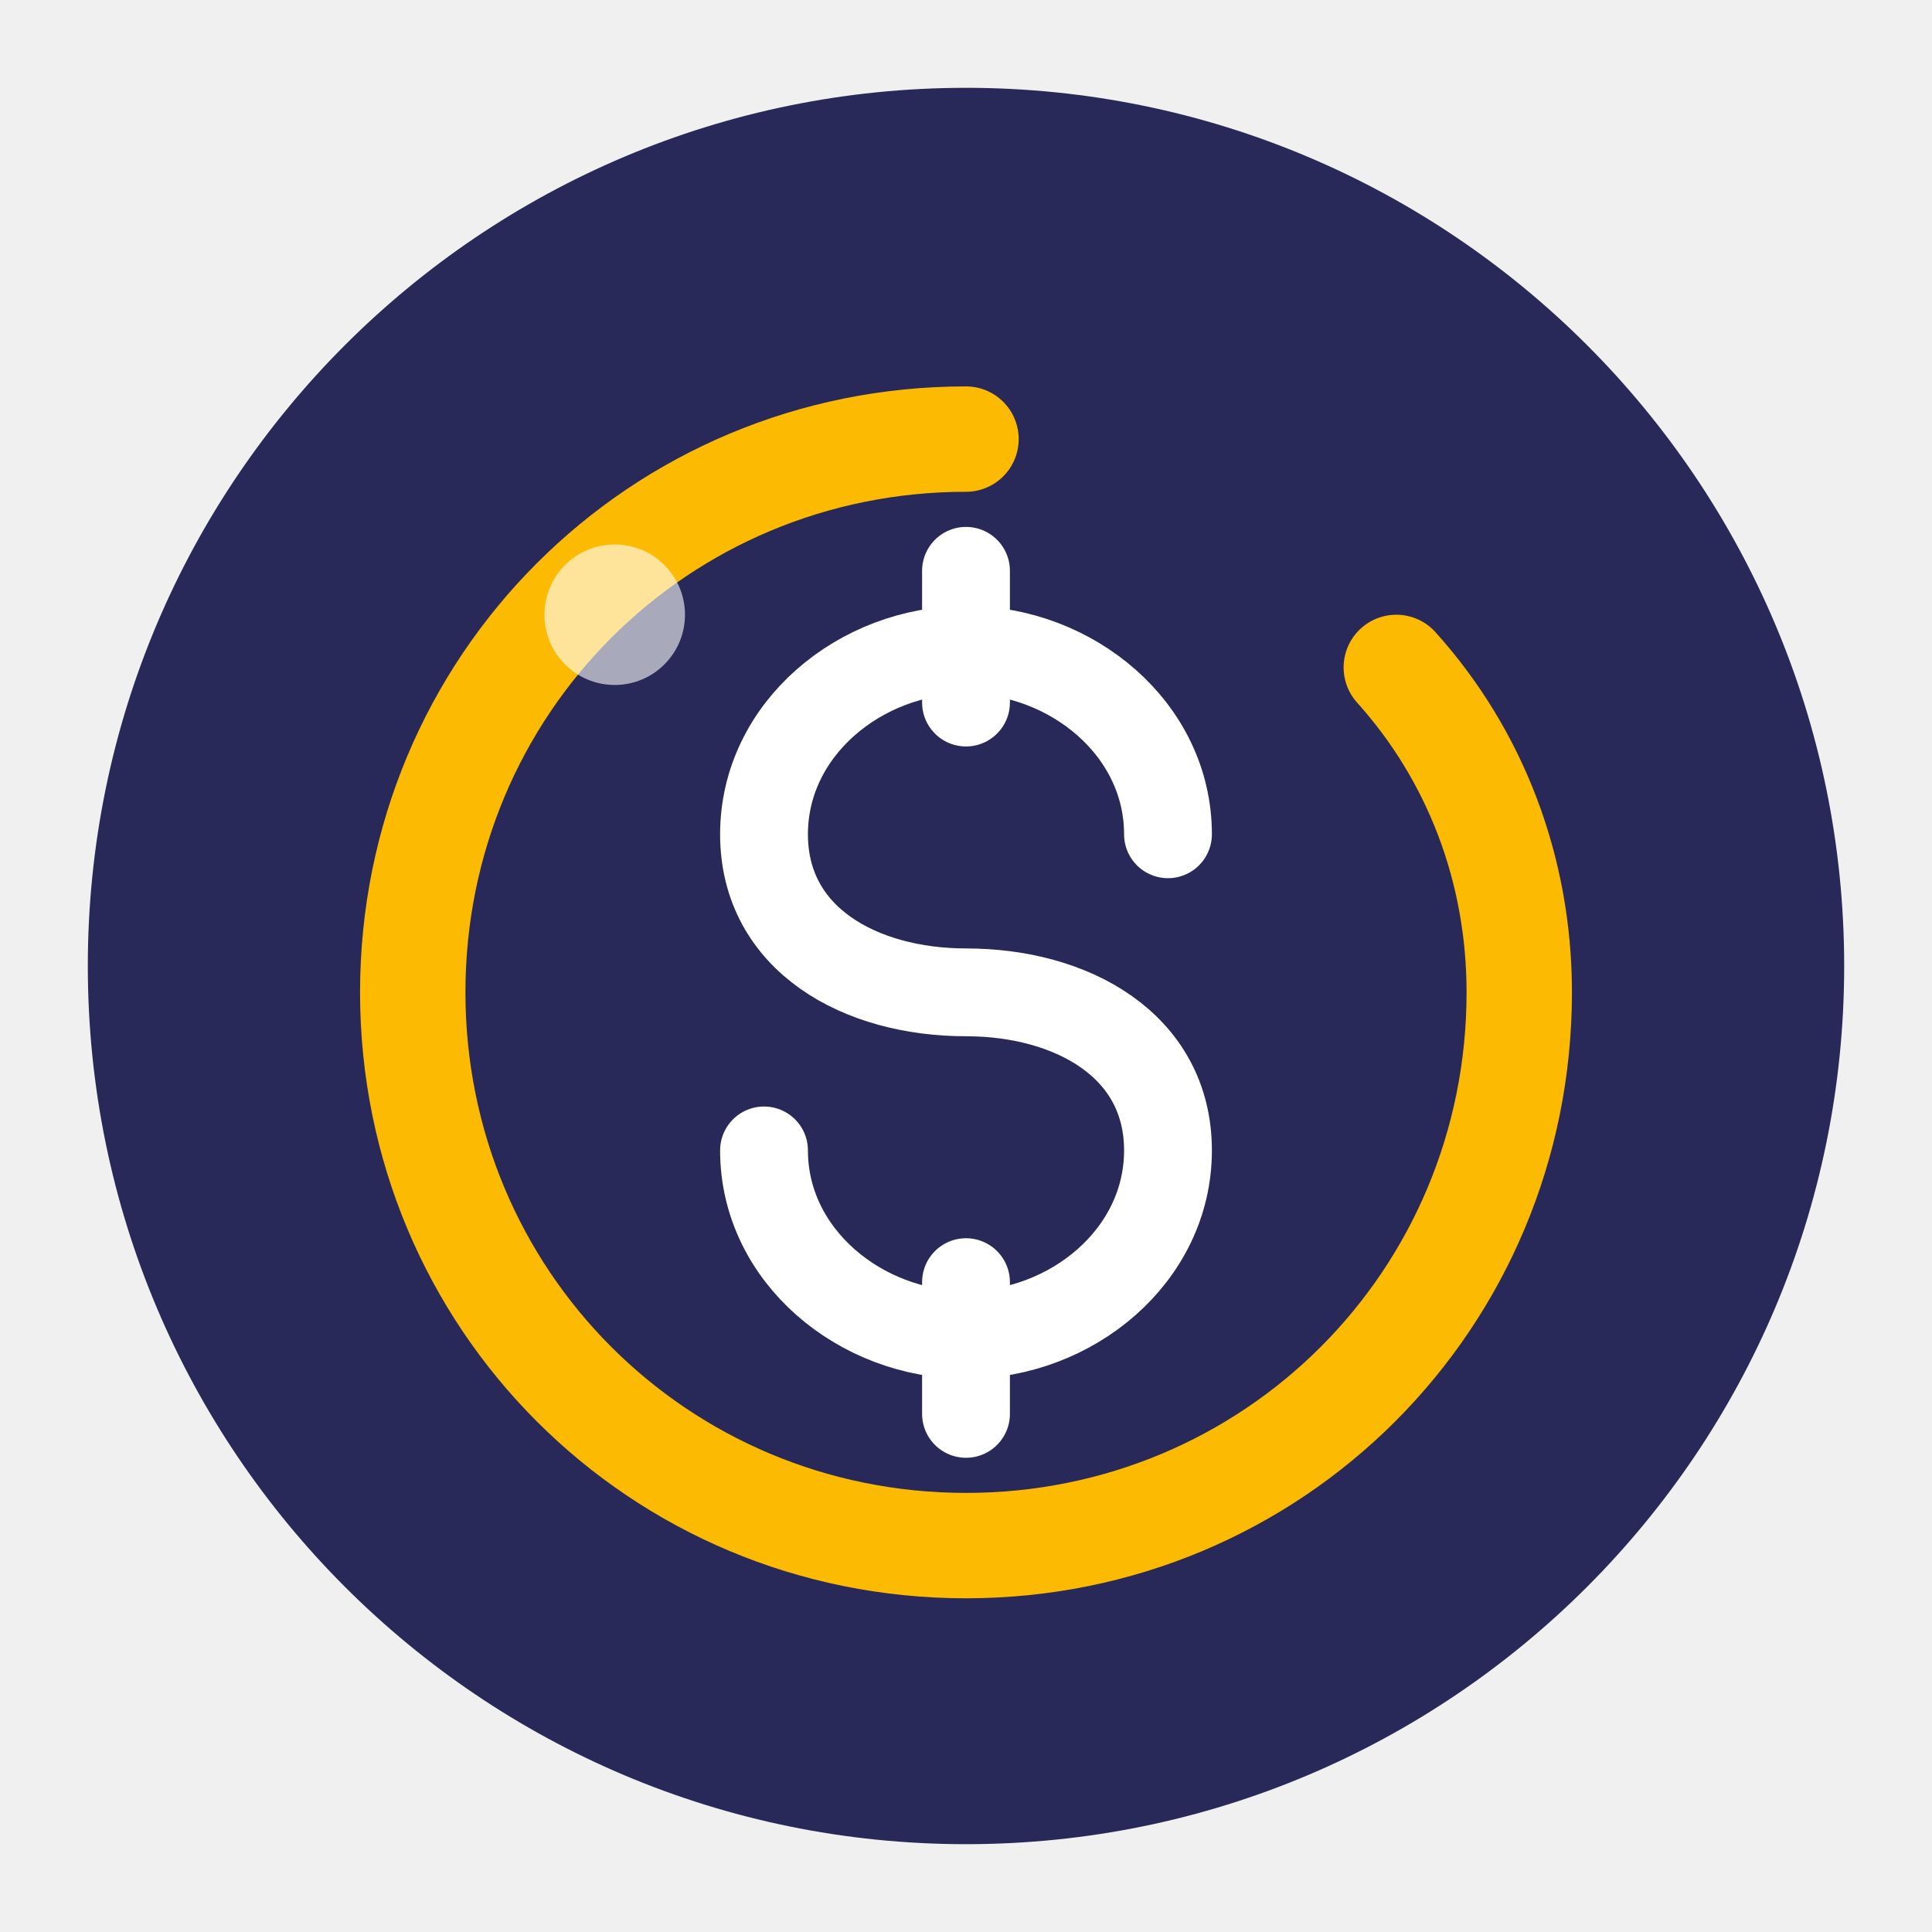
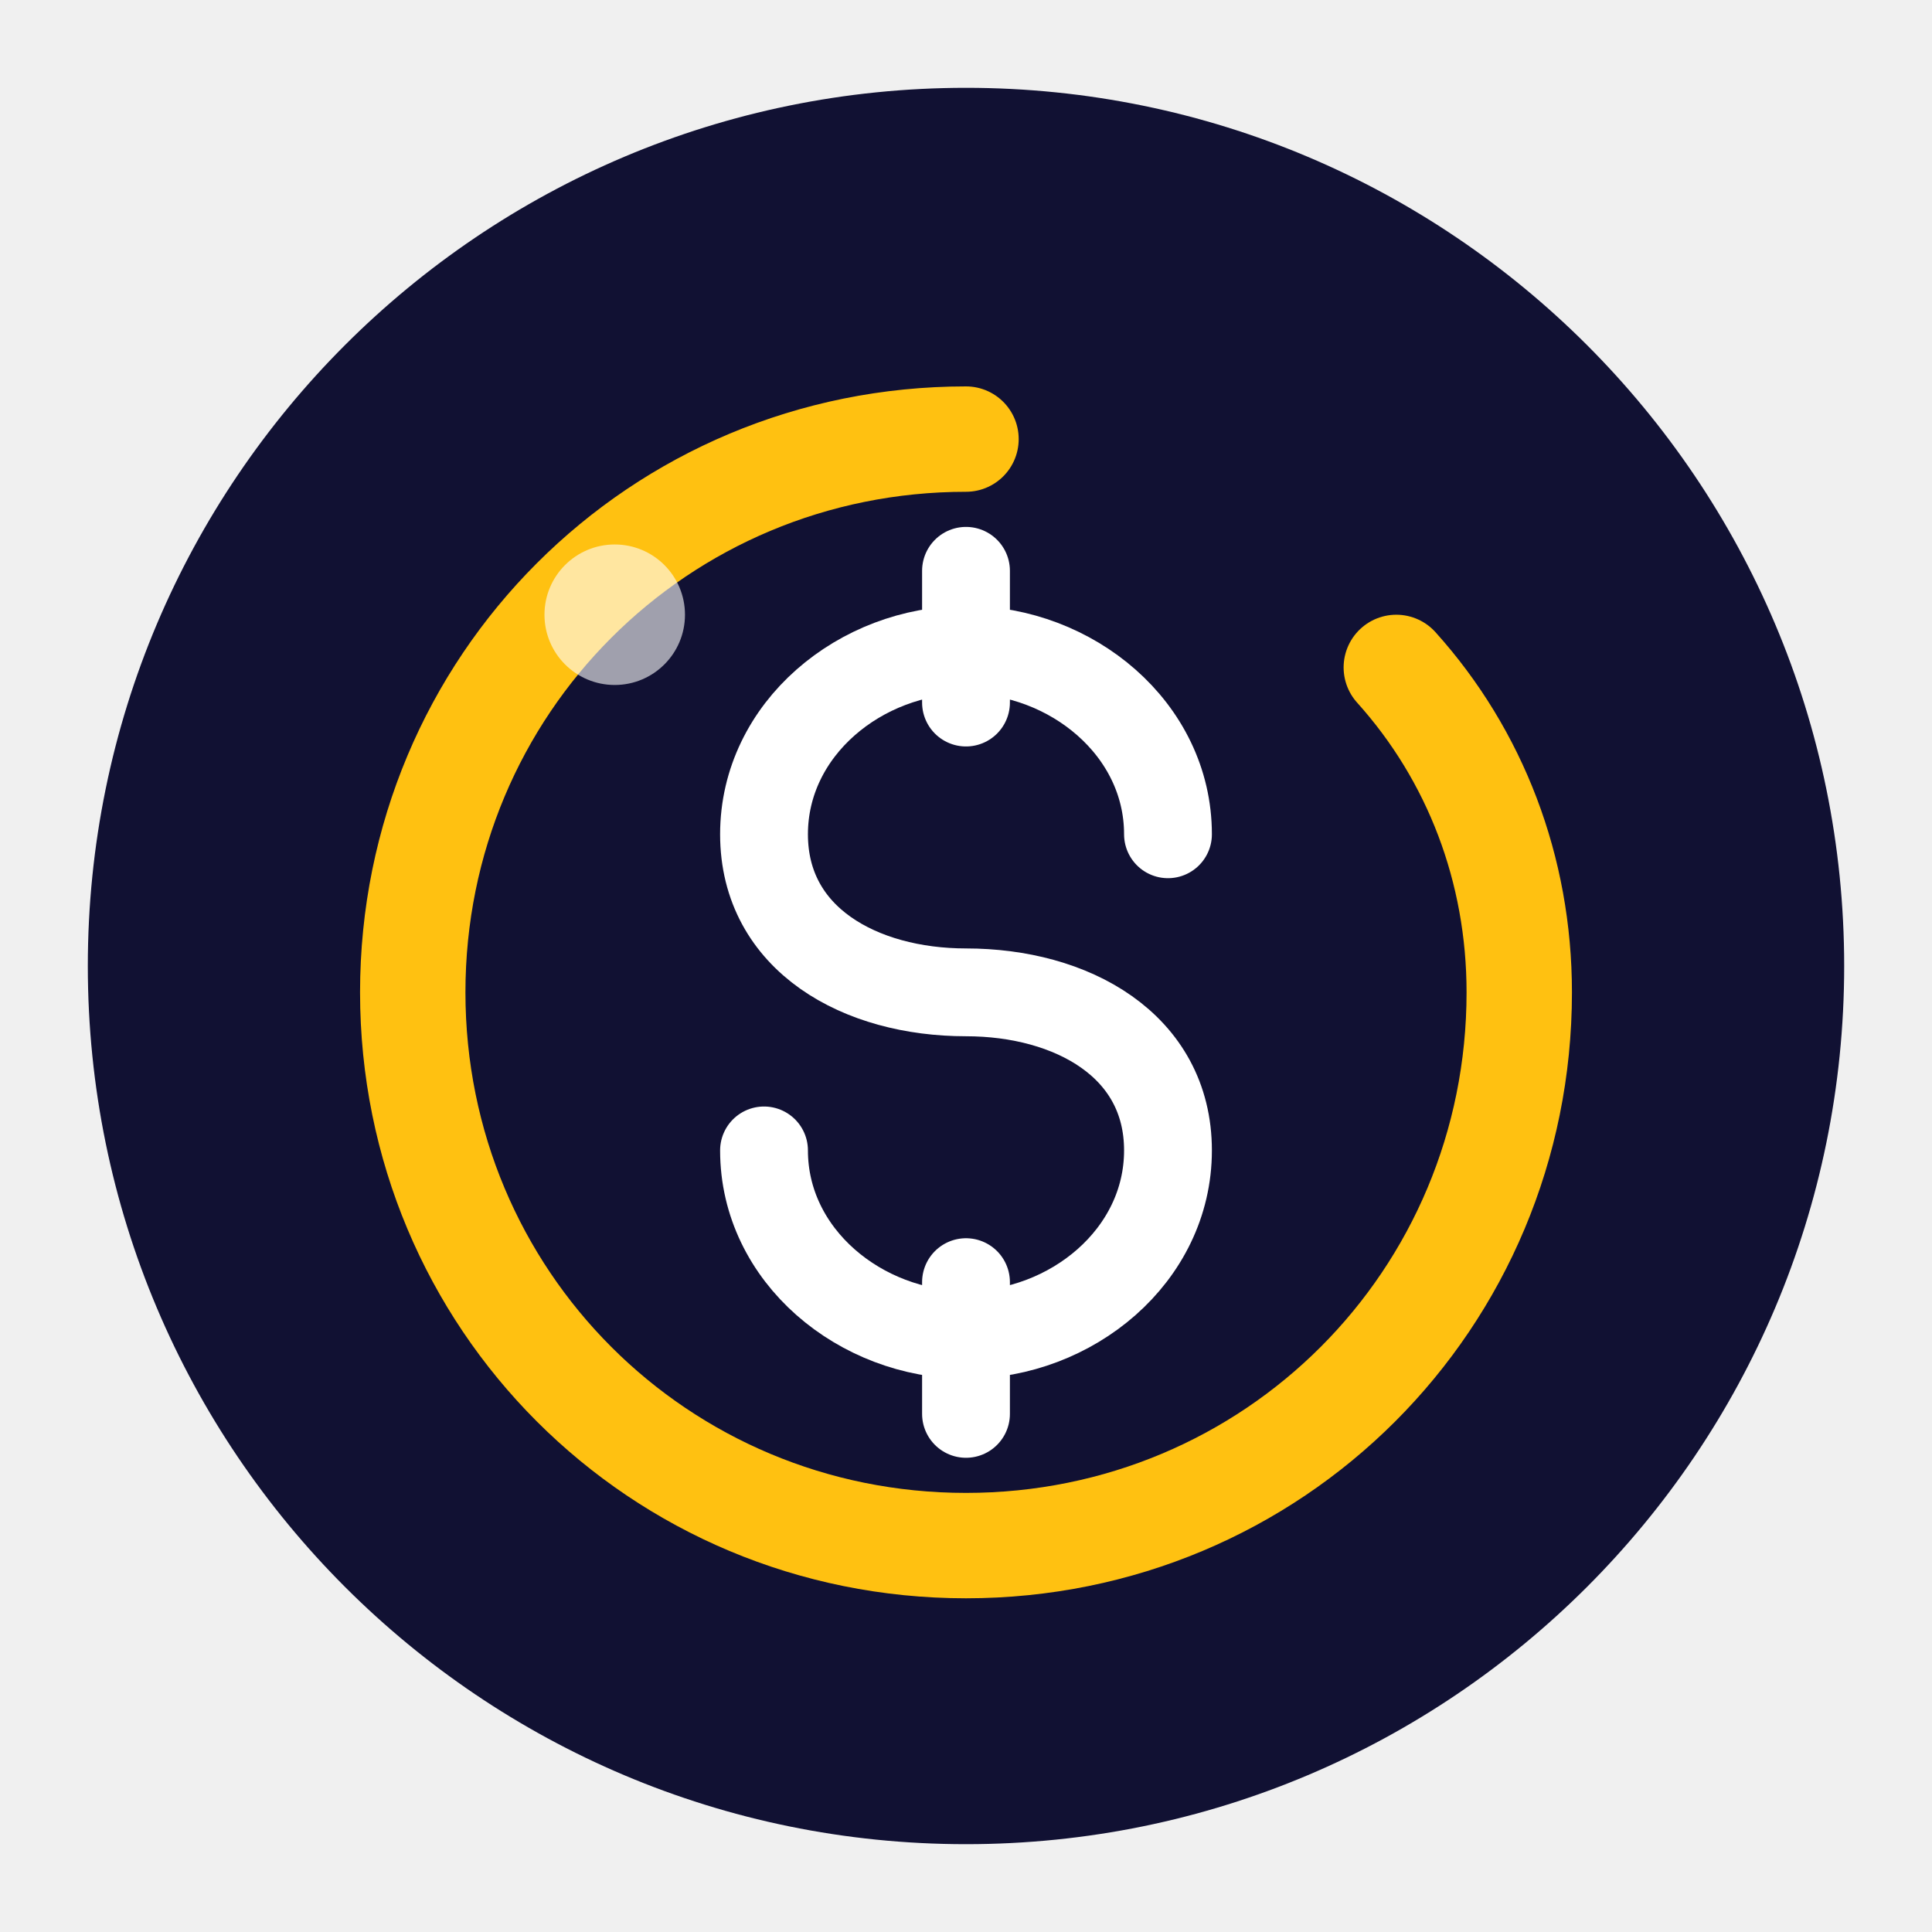
<svg xmlns="http://www.w3.org/2000/svg" width="512" height="512" viewBox="45 45 110 110">
-   <circle cx="100" cy="100" r="50" fill="#282958" />
-   <path d="M100 70C82.5 70 68.5 84 68.5 101.5C68.5 119 82.5 133 100 133C117.5 133 131.5 119 131.5 101.5C131.5 94.5 129 88 124.5 83" stroke="#fcba03" stroke-width="6" stroke-linecap="round" fill="none" />
+   <circle cx="100" cy="100" r="50" fill="#111133" />
+   <path d="M100 70C82.5 70 68.5 84 68.5 101.5C68.5 119 82.5 133 100 133C117.5 133 131.5 119 131.5 101.5C131.5 94.5 129 88 124.5 83" stroke="#ffc111" stroke-width="6" stroke-linecap="round" fill="none" />
  <path d="M100 77.5V85M100 118V125.5M111.5 92.5C111.5 86.5 106 82 100 82C94 82 88.5 86.5 88.5 92.5C88.5 98.5 94 101.5 100 101.5C106 101.5 111.5 104.5 111.5 110.5C111.5 116.5 106 121 100 121C94 121 88.5 116.5 88.5 110.5" stroke="#ffffff" stroke-width="5" stroke-linecap="round" fill="none" />
  <circle cx="80" cy="80" r="4" fill="#ffffff" opacity="0.6" />
</svg>
